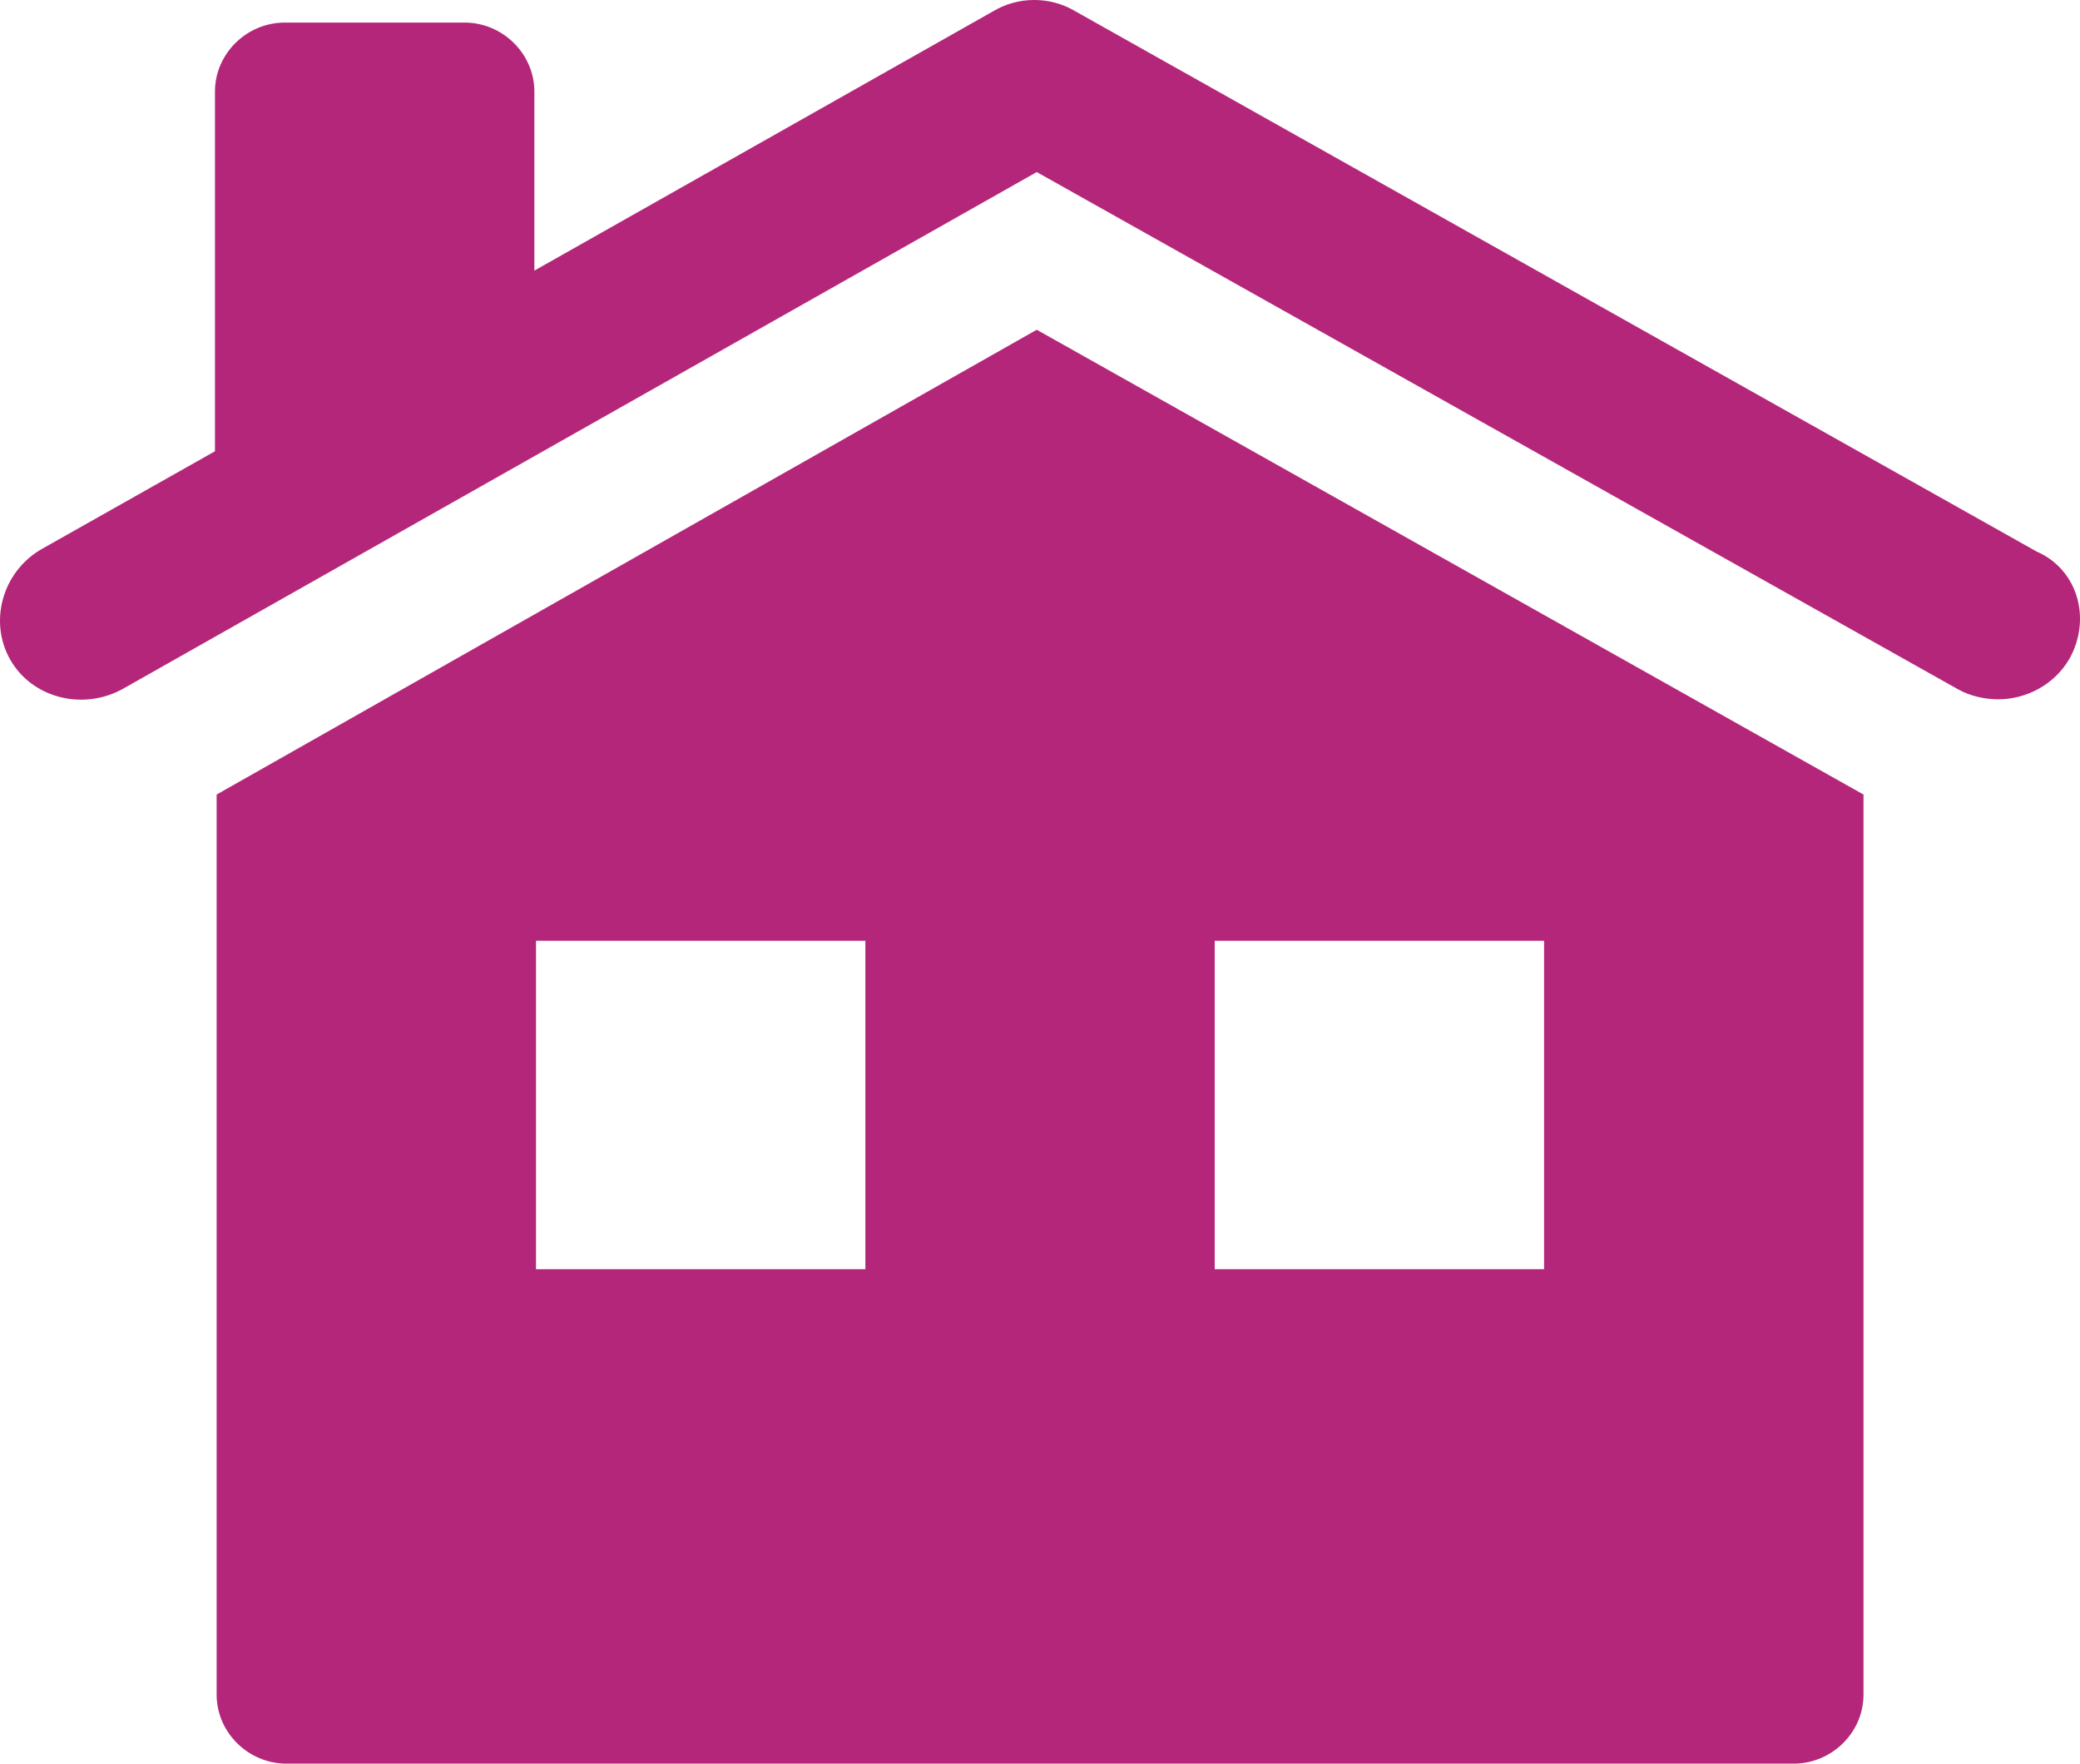
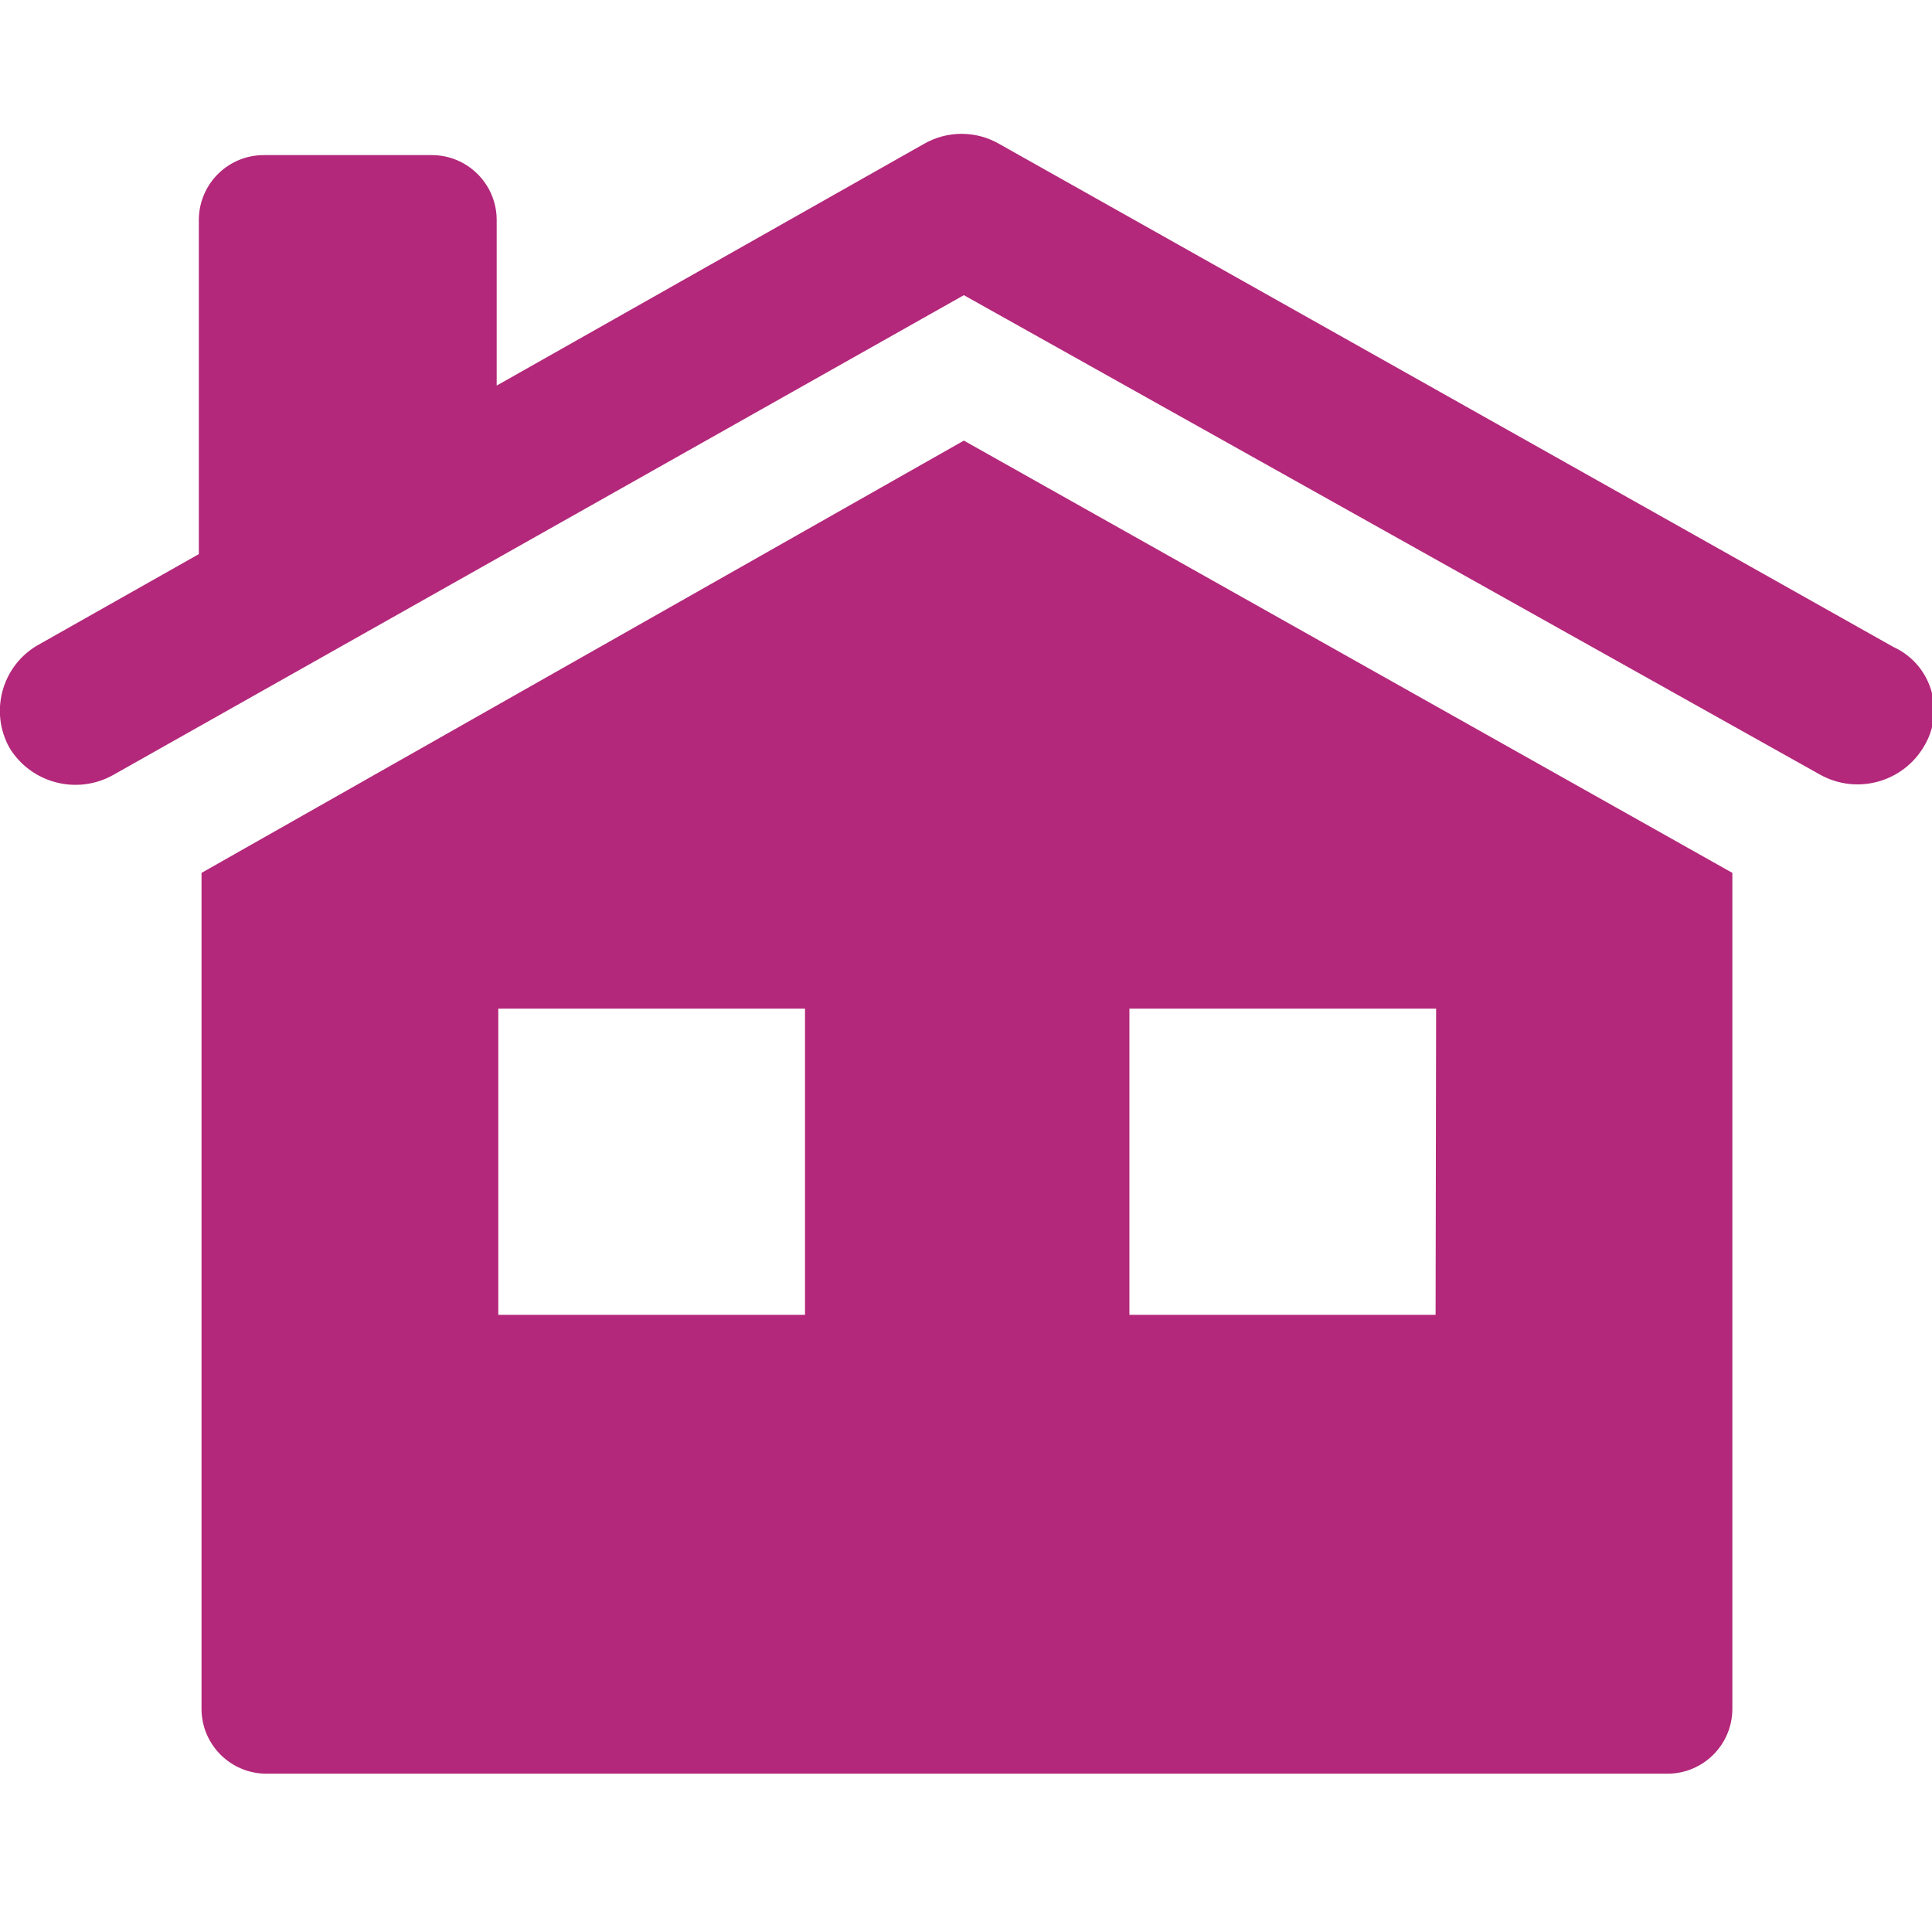
- <svg xmlns="http://www.w3.org/2000/svg" width="46" height="39" viewBox="0 0 46 39" fill="none">
-   <path d="M45.773 14.556C45.442 15.137 44.817 15.464 44.191 15.464C43.897 15.464 43.566 15.391 43.309 15.246L22.928 3.805L2.694 15.246C1.811 15.718 0.707 15.428 0.229 14.592C-0.249 13.757 0.045 12.667 0.891 12.159L4.754 9.979V2.025C4.754 1.19 5.453 0.499 6.299 0.499H10.272C11.118 0.499 11.818 1.19 11.818 2.025V5.984L21.971 0.245C22.523 -0.082 23.222 -0.082 23.774 0.245L45.038 12.195C45.957 12.594 46.252 13.684 45.773 14.556ZM41.212 17.57V37.474C41.212 38.31 40.513 39 39.666 39H6.336C5.49 39 4.791 38.31 4.791 37.474V17.57L22.928 7.292L41.212 17.57ZM19.138 20.803H11.854V28.067H19.138V20.803ZM34.148 20.803H26.864V28.067H34.148V20.803Z" fill="#B4267A" />
+ <svg xmlns="http://www.w3.org/2000/svg" id="Layer_1" data-name="Layer 1" viewBox="0 0 72 72">
+   <defs>
+     <style>.cls-1{fill:#b3287a;}</style>
+   </defs>
+   <path class="cls-1" d="M71.71,27.8a2.87,2.87,0,0,1-3.86,1.08L35.92,11,4.22,28.88a2.88,2.88,0,0,1-3.86-1,2.83,2.83,0,0,1,1-3.81l6.05-3.42V8.17A2.42,2.42,0,0,1,9.87,5.78h6.22a2.42,2.42,0,0,1,2.42,2.39v6.2l15.91-9a2.81,2.81,0,0,1,2.83,0L70.56,24.11A2.59,2.59,0,0,1,71.71,27.8Zm-7.15,4.73V63.71a2.42,2.42,0,0,1-2.42,2.39H9.93a2.42,2.42,0,0,1-2.42-2.39V32.53L35.92,16.42ZM30,37.59H18.57V49H30Zm23.52,0H42.09V49H53.5Z" />
</svg>
